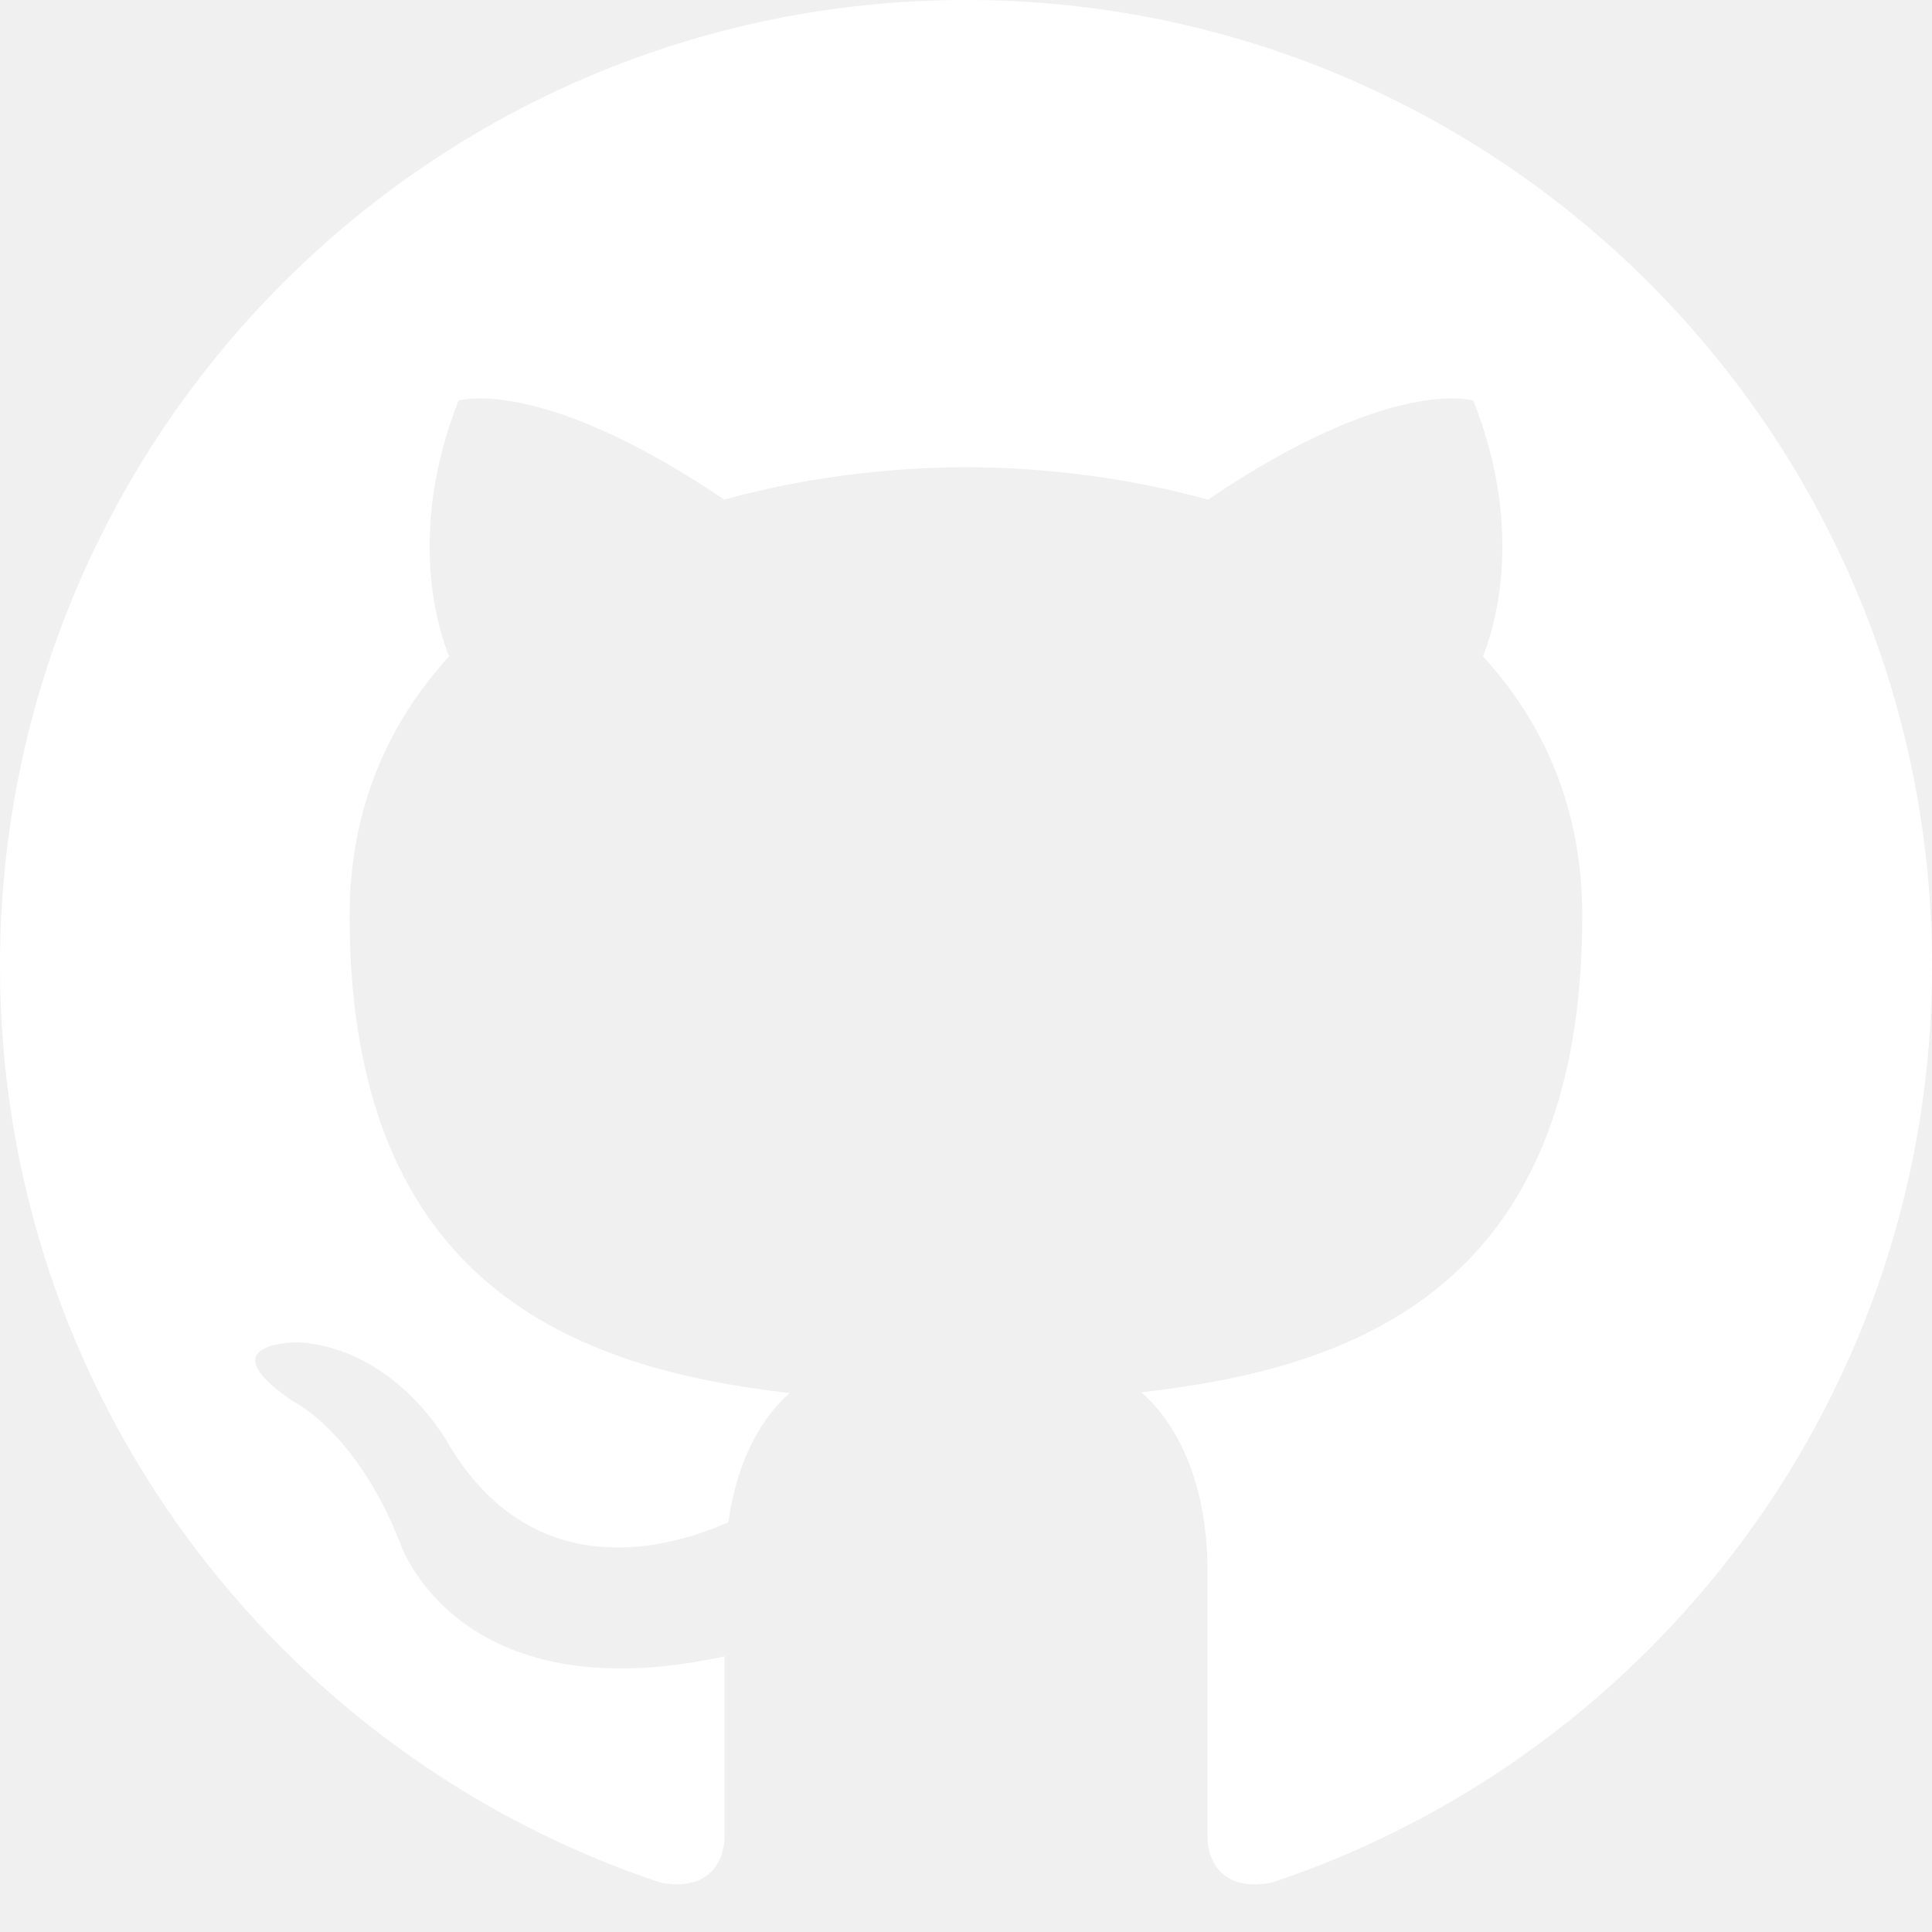
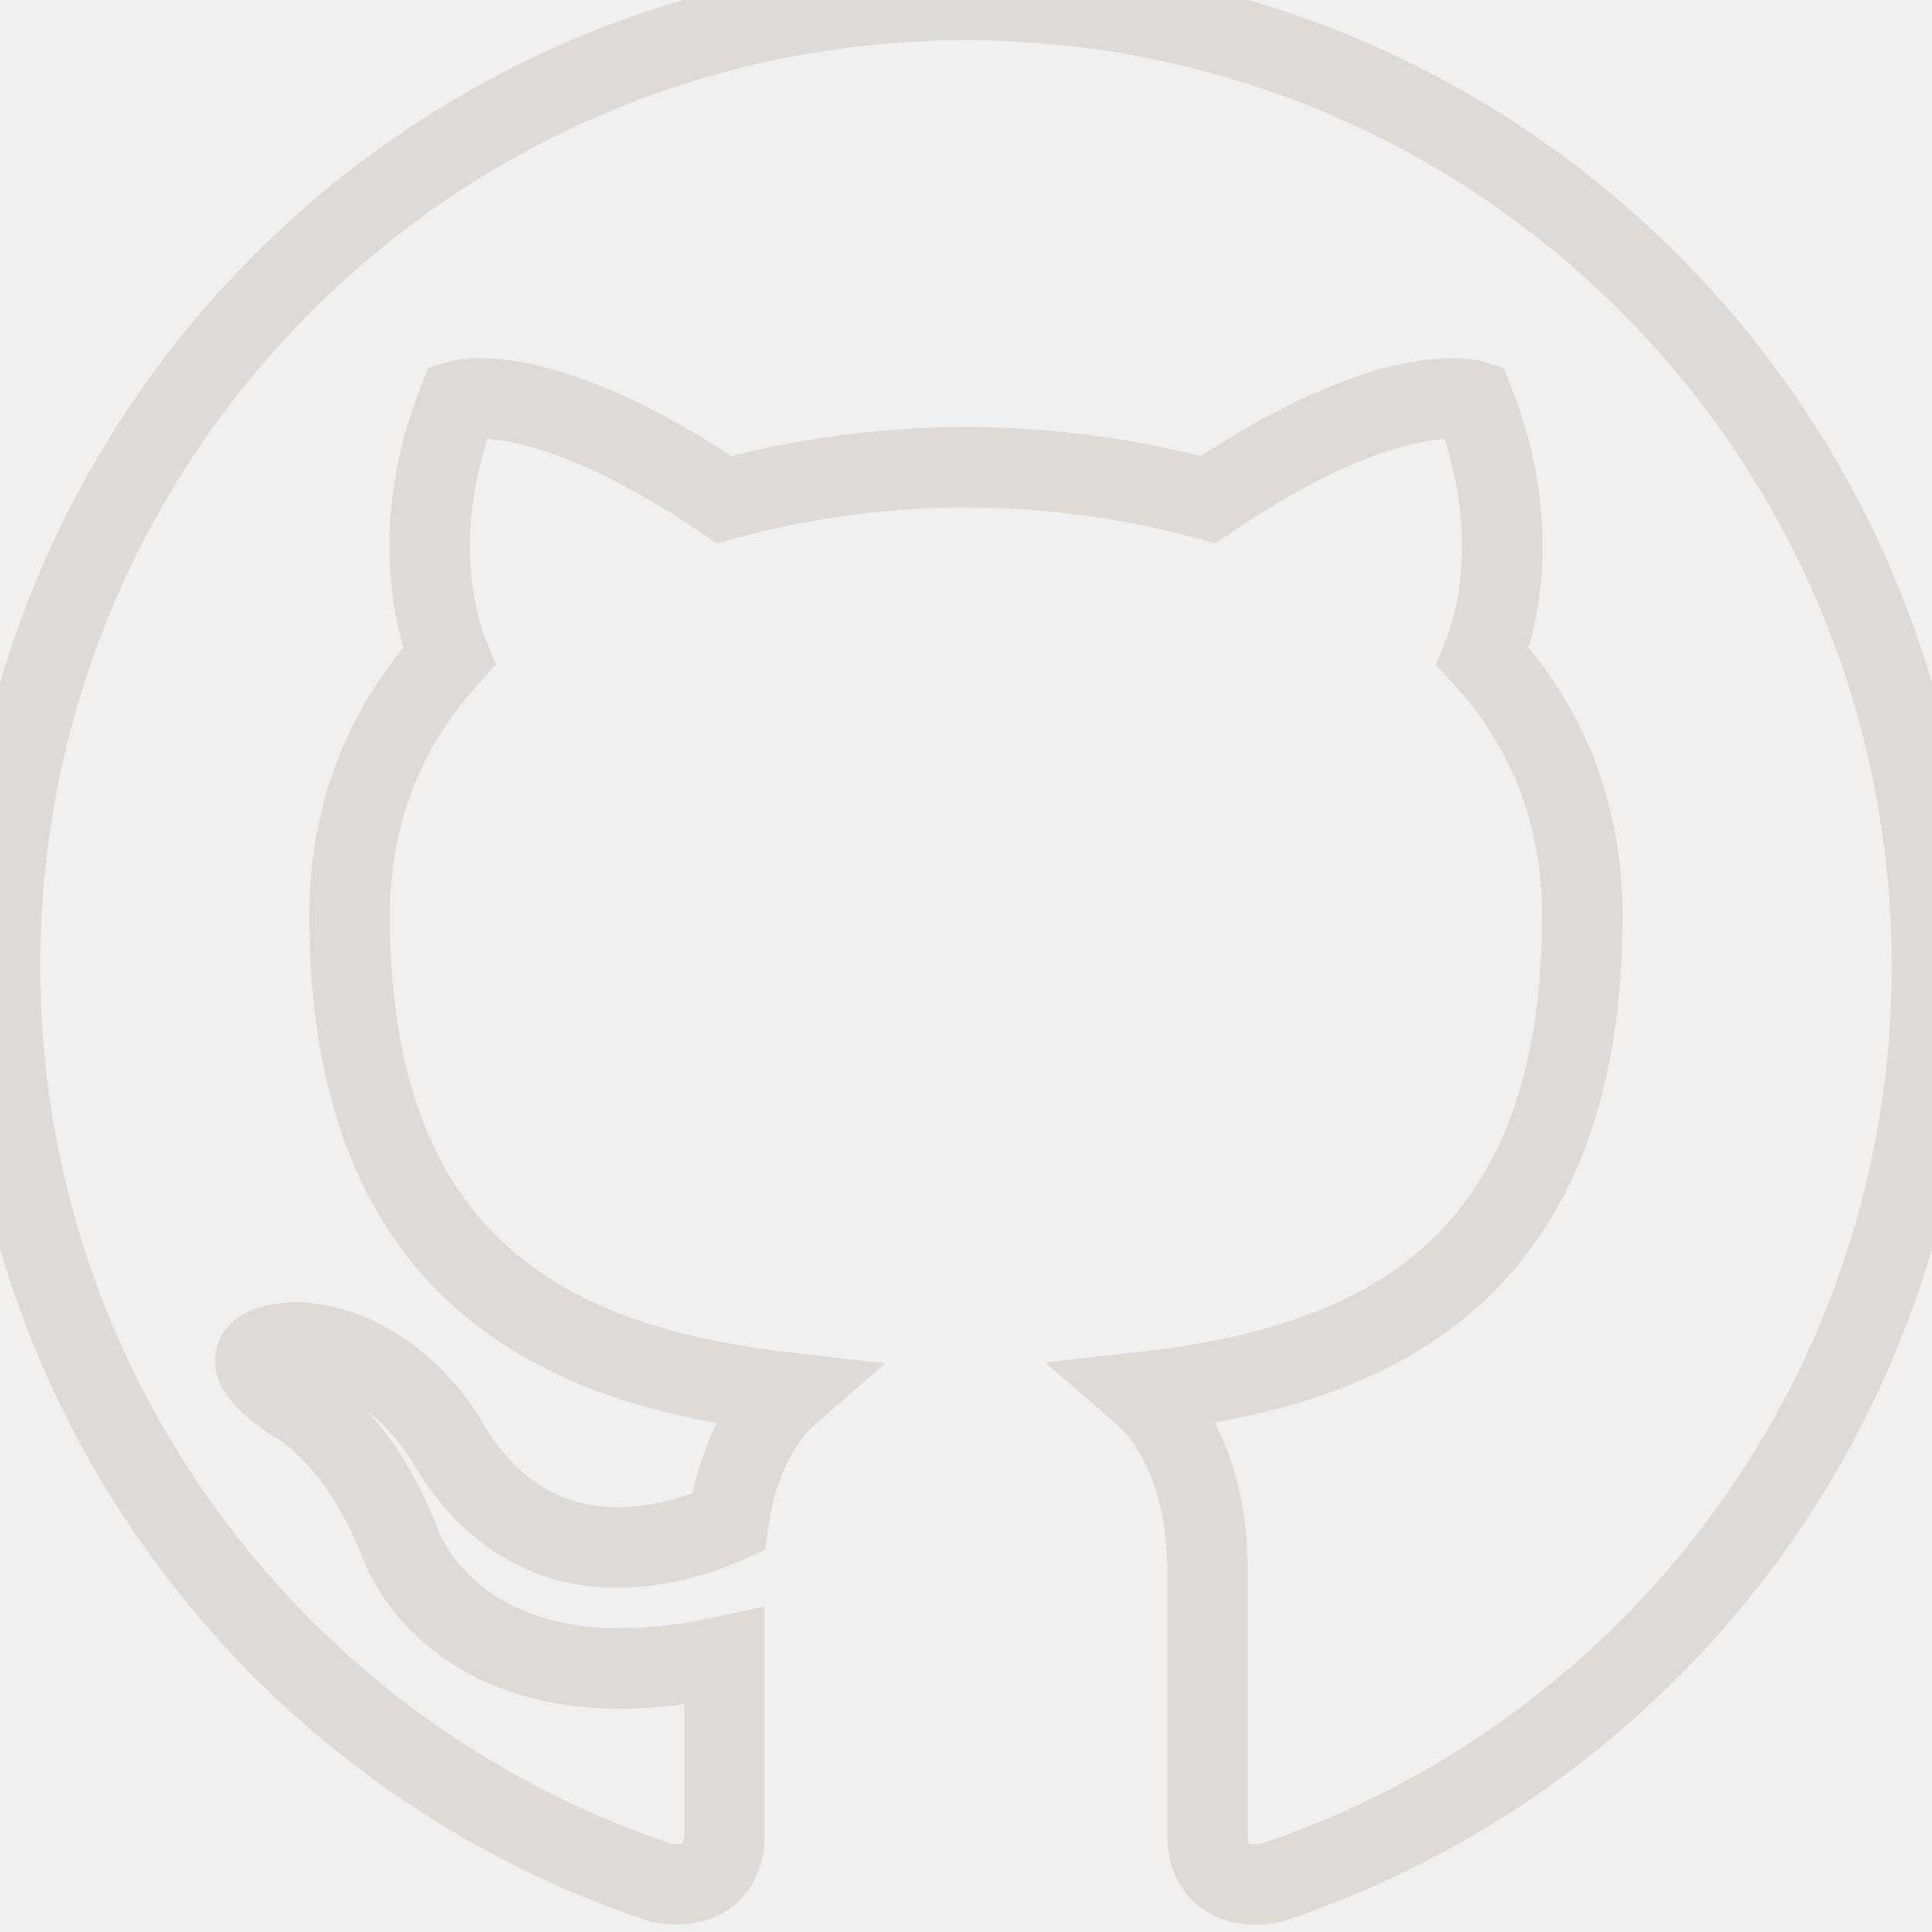
- <svg xmlns="http://www.w3.org/2000/svg" fill="#ffffff" width="100px" height="100px" viewBox="0 0 24 24">
-   <path d="M12 0c-6.626 0-12 5.373-12 12 0 5.302 3.438 9.8 8.207 11.387.599.111.793-.261.793-.577v-2.234c-3.338.726-4.033-1.416-4.033-1.416-.546-1.387-1.333-1.756-1.333-1.756-1.089-.745.083-.729.083-.729 1.205.084 1.839 1.237 1.839 1.237 1.07 1.834 2.807 1.304 3.492.997.107-.775.418-1.305.762-1.604-2.665-.305-5.467-1.334-5.467-5.931 0-1.311.469-2.381 1.236-3.221-.124-.303-.535-1.524.117-3.176 0 0 1.008-.322 3.301 1.23.957-.266 1.983-.399 3.003-.404 1.02.005 2.047.138 3.006.404 2.291-1.552 3.297-1.23 3.297-1.23.653 1.653.242 2.874.118 3.176.77.84 1.235 1.911 1.235 3.221 0 4.609-2.807 5.624-5.479 5.921.43.372.823 1.102.823 2.222v3.293c0 .319.192.694.801.576 4.765-1.589 8.199-6.086 8.199-11.386 0-6.627-5.373-12-12-12z" />
+ <svg xmlns="http://www.w3.org/2000/svg" fill="none" width="100px" height="100px" viewBox="0 0 24 24">
+   <path stroke="#dddad8" d="M12 0c-6.626 0-12 5.373-12 12 0 5.302 3.438 9.8 8.207 11.387.599.111.793-.261.793-.577v-2.234c-3.338.726-4.033-1.416-4.033-1.416-.546-1.387-1.333-1.756-1.333-1.756-1.089-.745.083-.729.083-.729 1.205.084 1.839 1.237 1.839 1.237 1.07 1.834 2.807 1.304 3.492.997.107-.775.418-1.305.762-1.604-2.665-.305-5.467-1.334-5.467-5.931 0-1.311.469-2.381 1.236-3.221-.124-.303-.535-1.524.117-3.176 0 0 1.008-.322 3.301 1.23.957-.266 1.983-.399 3.003-.404 1.02.005 2.047.138 3.006.404 2.291-1.552 3.297-1.23 3.297-1.23.653 1.653.242 2.874.118 3.176.77.84 1.235 1.911 1.235 3.221 0 4.609-2.807 5.624-5.479 5.921.43.372.823 1.102.823 2.222v3.293c0 .319.192.694.801.576 4.765-1.589 8.199-6.086 8.199-11.386 0-6.627-5.373-12-12-12z" />
</svg>
